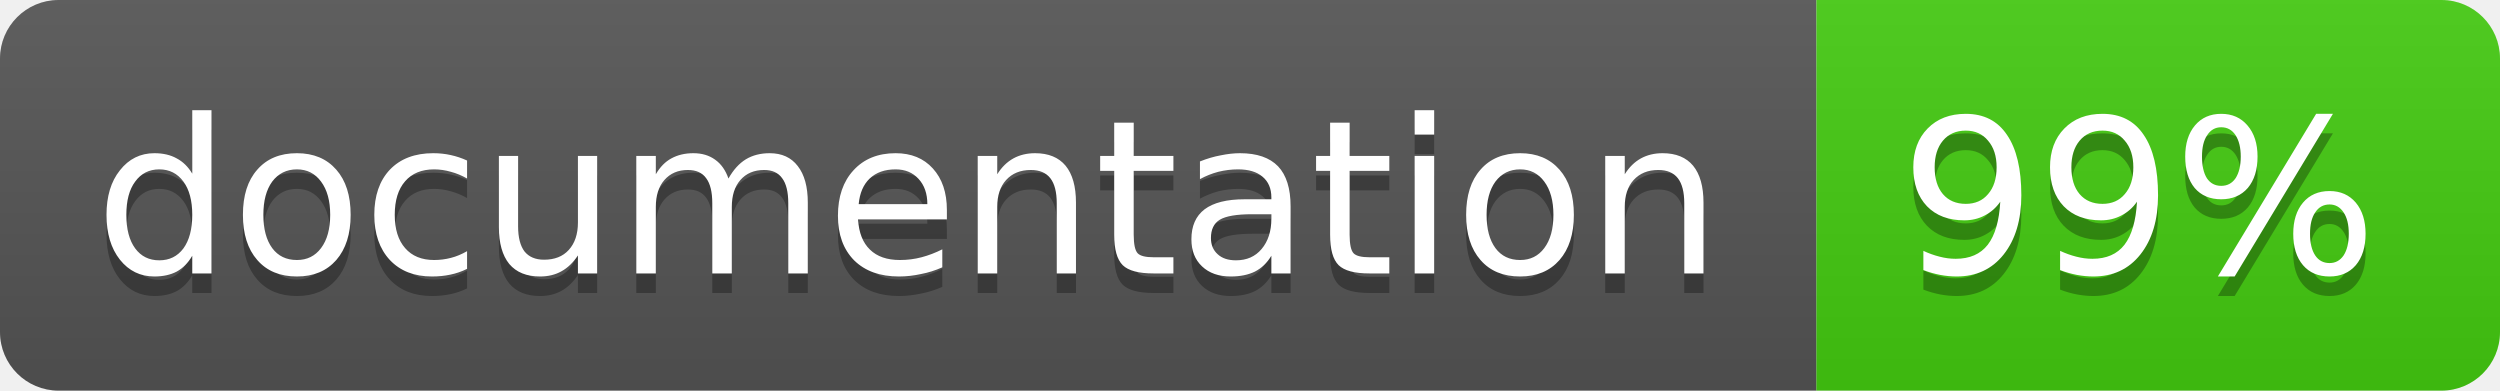
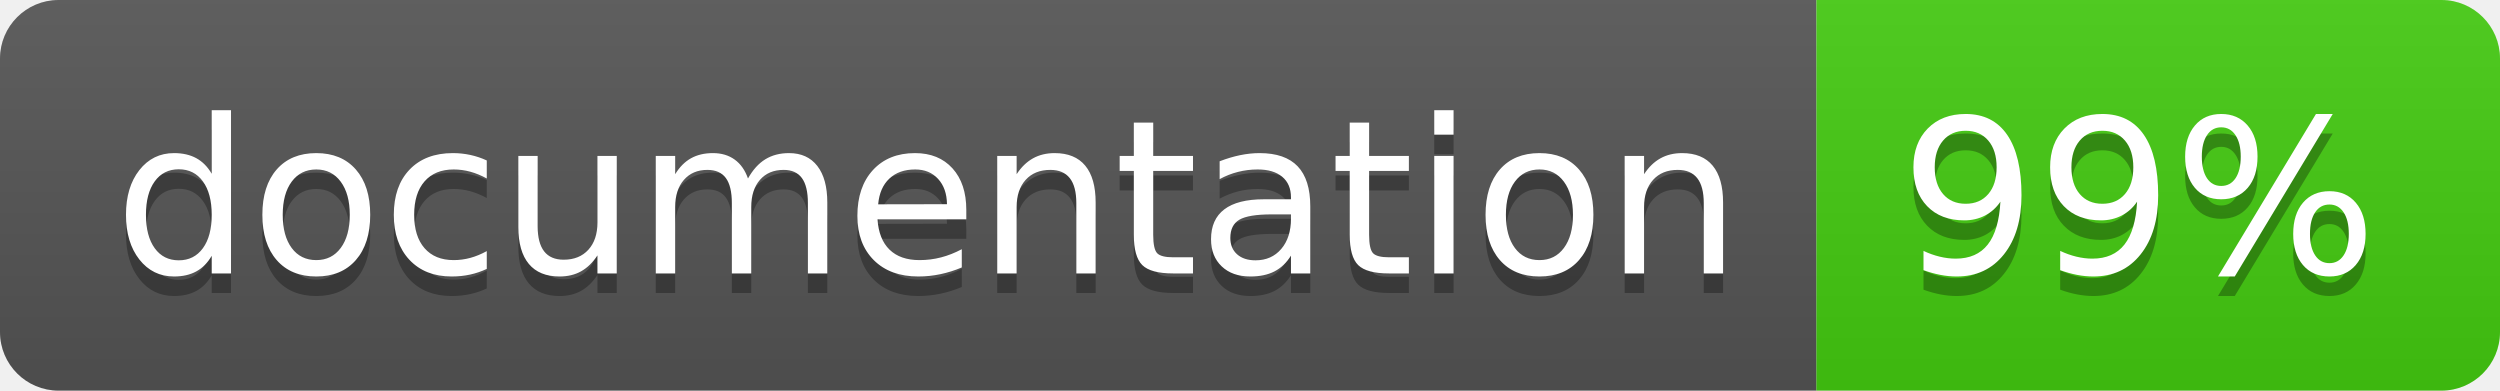
<svg xmlns="http://www.w3.org/2000/svg" width="128" height="20">
  <linearGradient id="b" x2="0" y2="100%">
    <stop offset="0" stop-color="#bbb" stop-opacity=".1" />
    <stop offset="1" stop-opacity=".1" />
  </linearGradient>
  <clipPath id="a">
    <rect width="128" height="20" rx="3" fill="#fff" />
  </clipPath>
  <g clip-path="url(#a)">
    <path fill="#555" d="M0 0h93v20H0z" />
    <path fill="#4c1" d="M93 0h35v20H93z" />
    <path fill="url(#b)" d="M0 0h128v20H0z" />
  </g>
-   <g fill="#fff" text-anchor="middle" font-family="DejaVu Sans,Verdana,Geneva,sans-serif" font-size="11">
-     <text x="46.5" y="15" fill="#010101" fill-opacity=".3">documentation</text>
-     <text x="46.5" y="14">documentation</text>
-     <text x="109.5" y="15" fill="#010101" fill-opacity=".3">99%</text>
-     <text x="109.5" y="14">99%</text>
+   <g fill="#fff" text-anchor="middle" font-family="DejaVu Sans,Verdana,Geneva,sans-serif" font-size="110">
+     <text x="475" y="150" fill="#010101" fill-opacity=".3" transform="scale(.1)" textLength="830">
+       documentation
+     </text>
+     <text x="475" y="140" transform="scale(.1)" textLength="830">
+       documentation
+     </text>
+     <text x="1095" y="150" fill="#010101" fill-opacity=".3" transform="scale(.1)" textLength="250">
+       99%
+     </text>
+     <text x="1095" y="140" transform="scale(.1)" textLength="250">
+       99%
+     </text>
  </g>
</svg>
